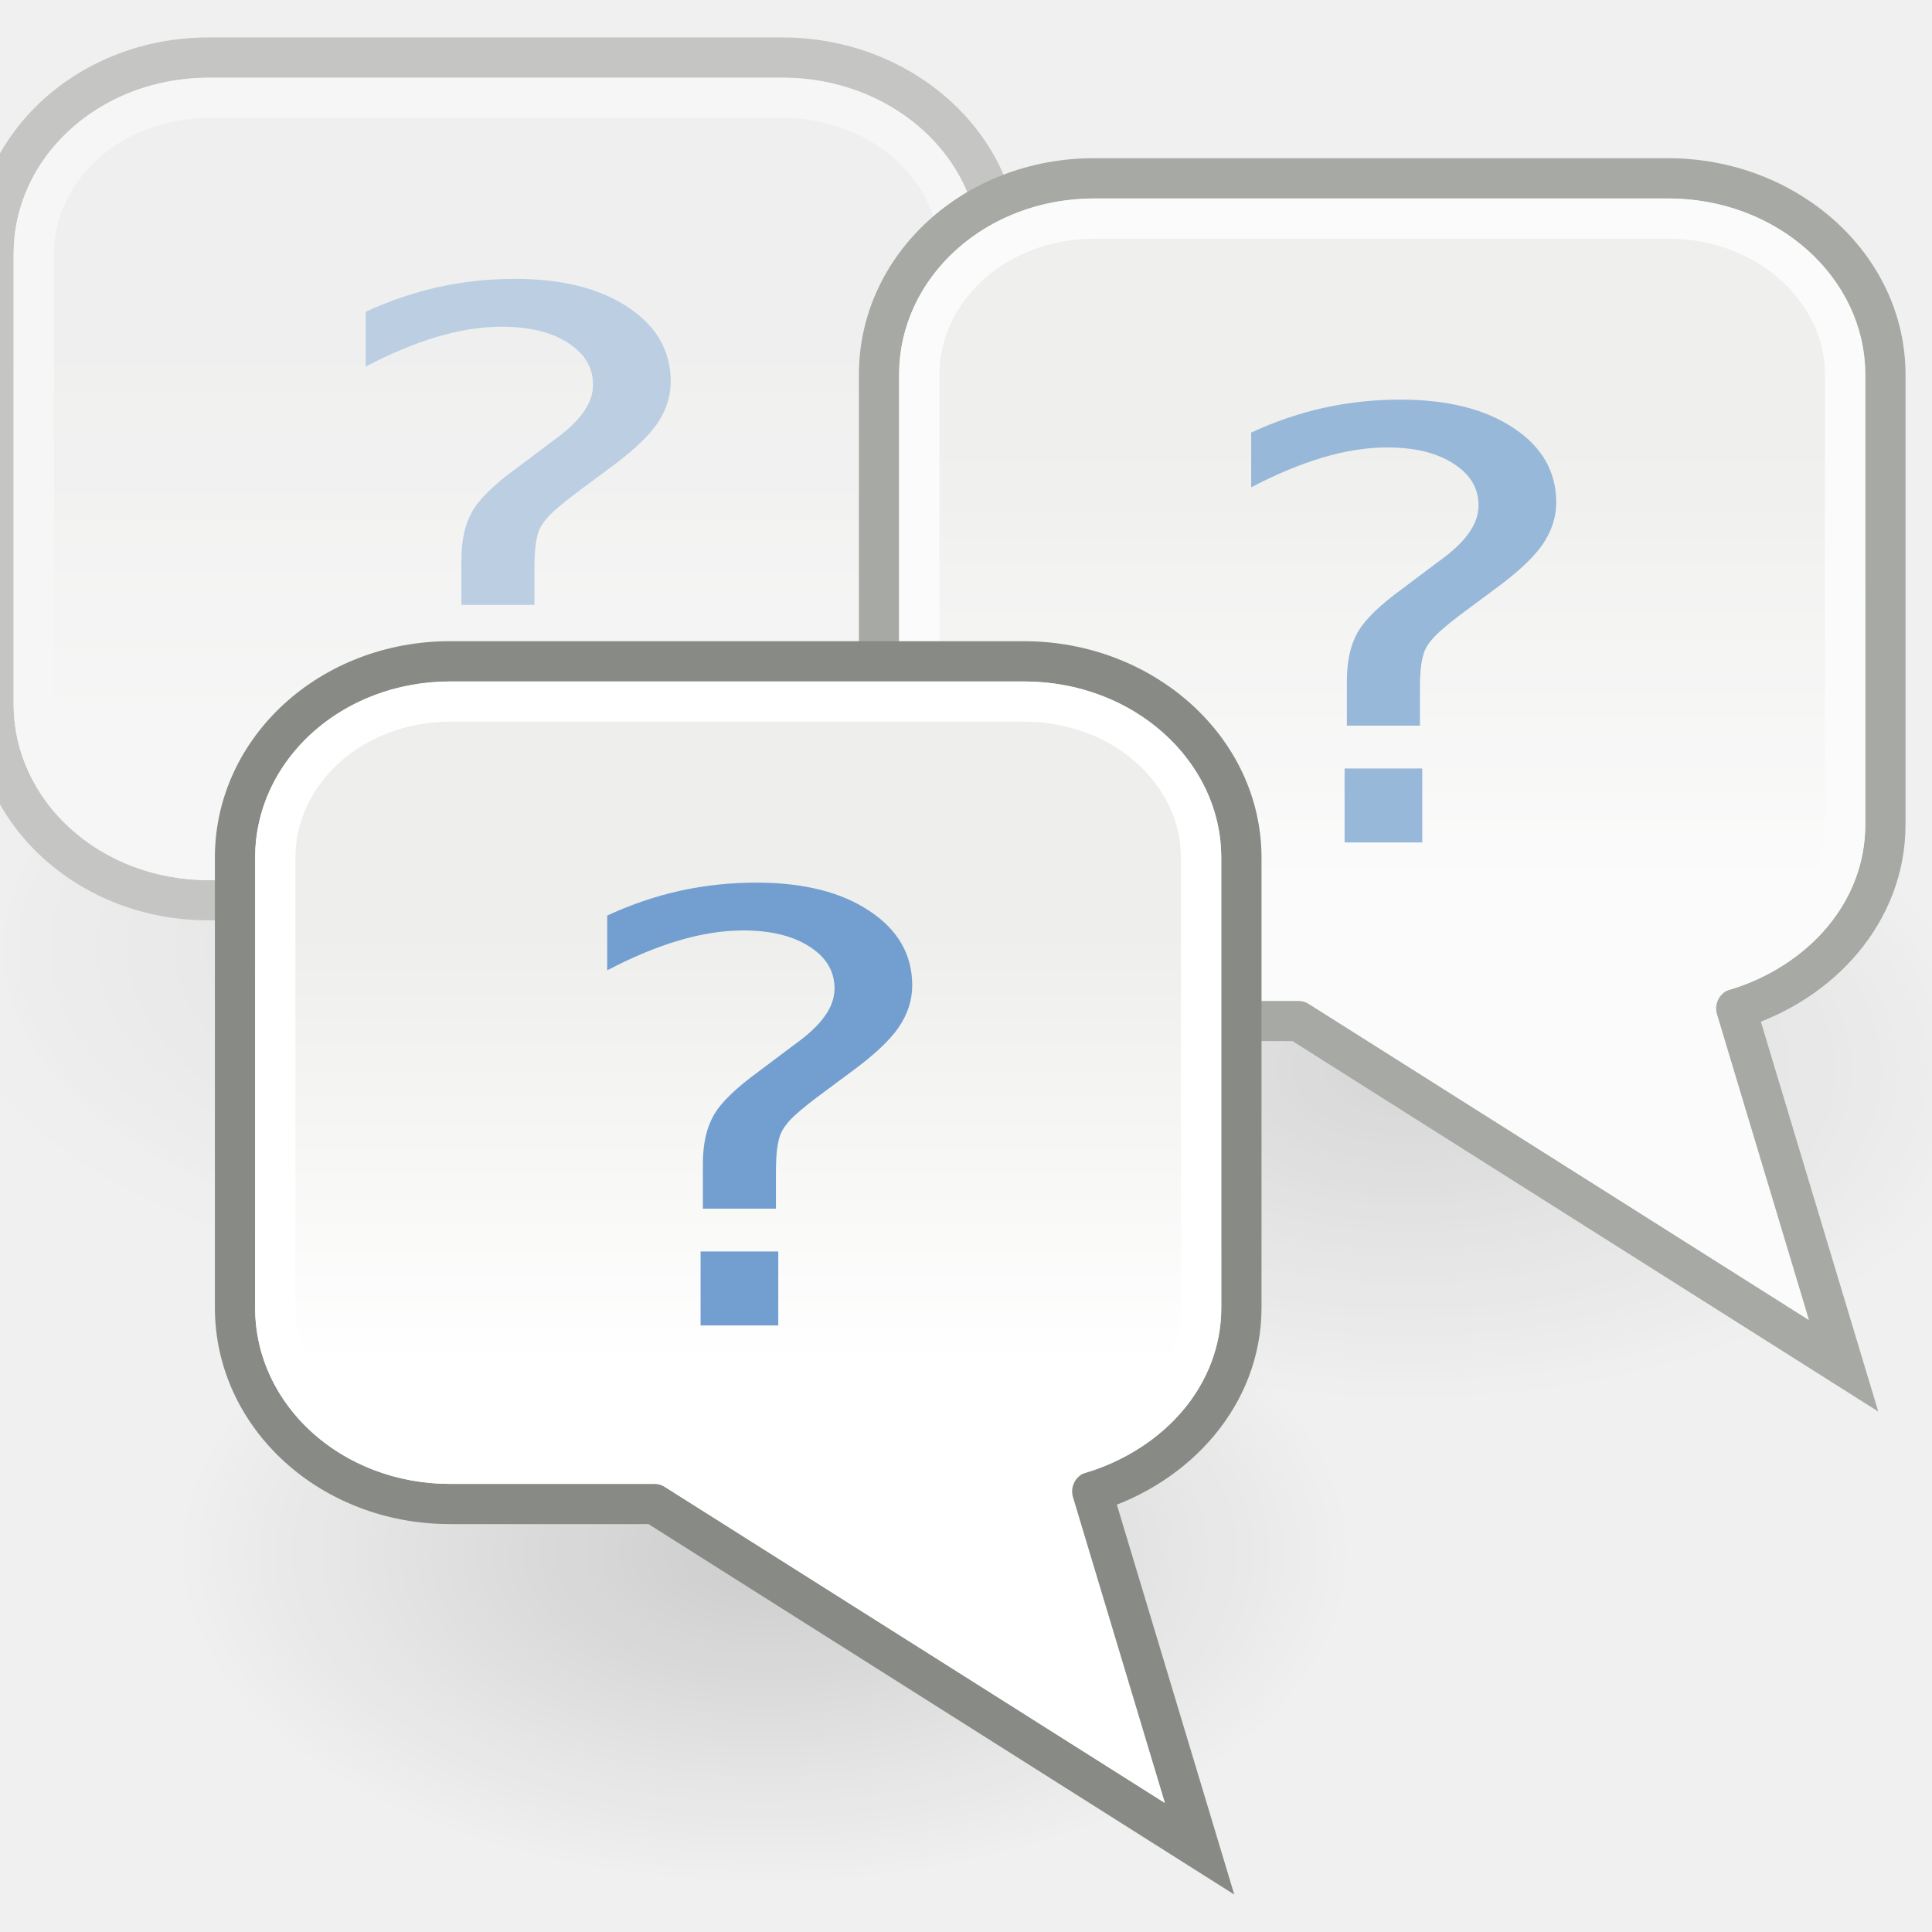
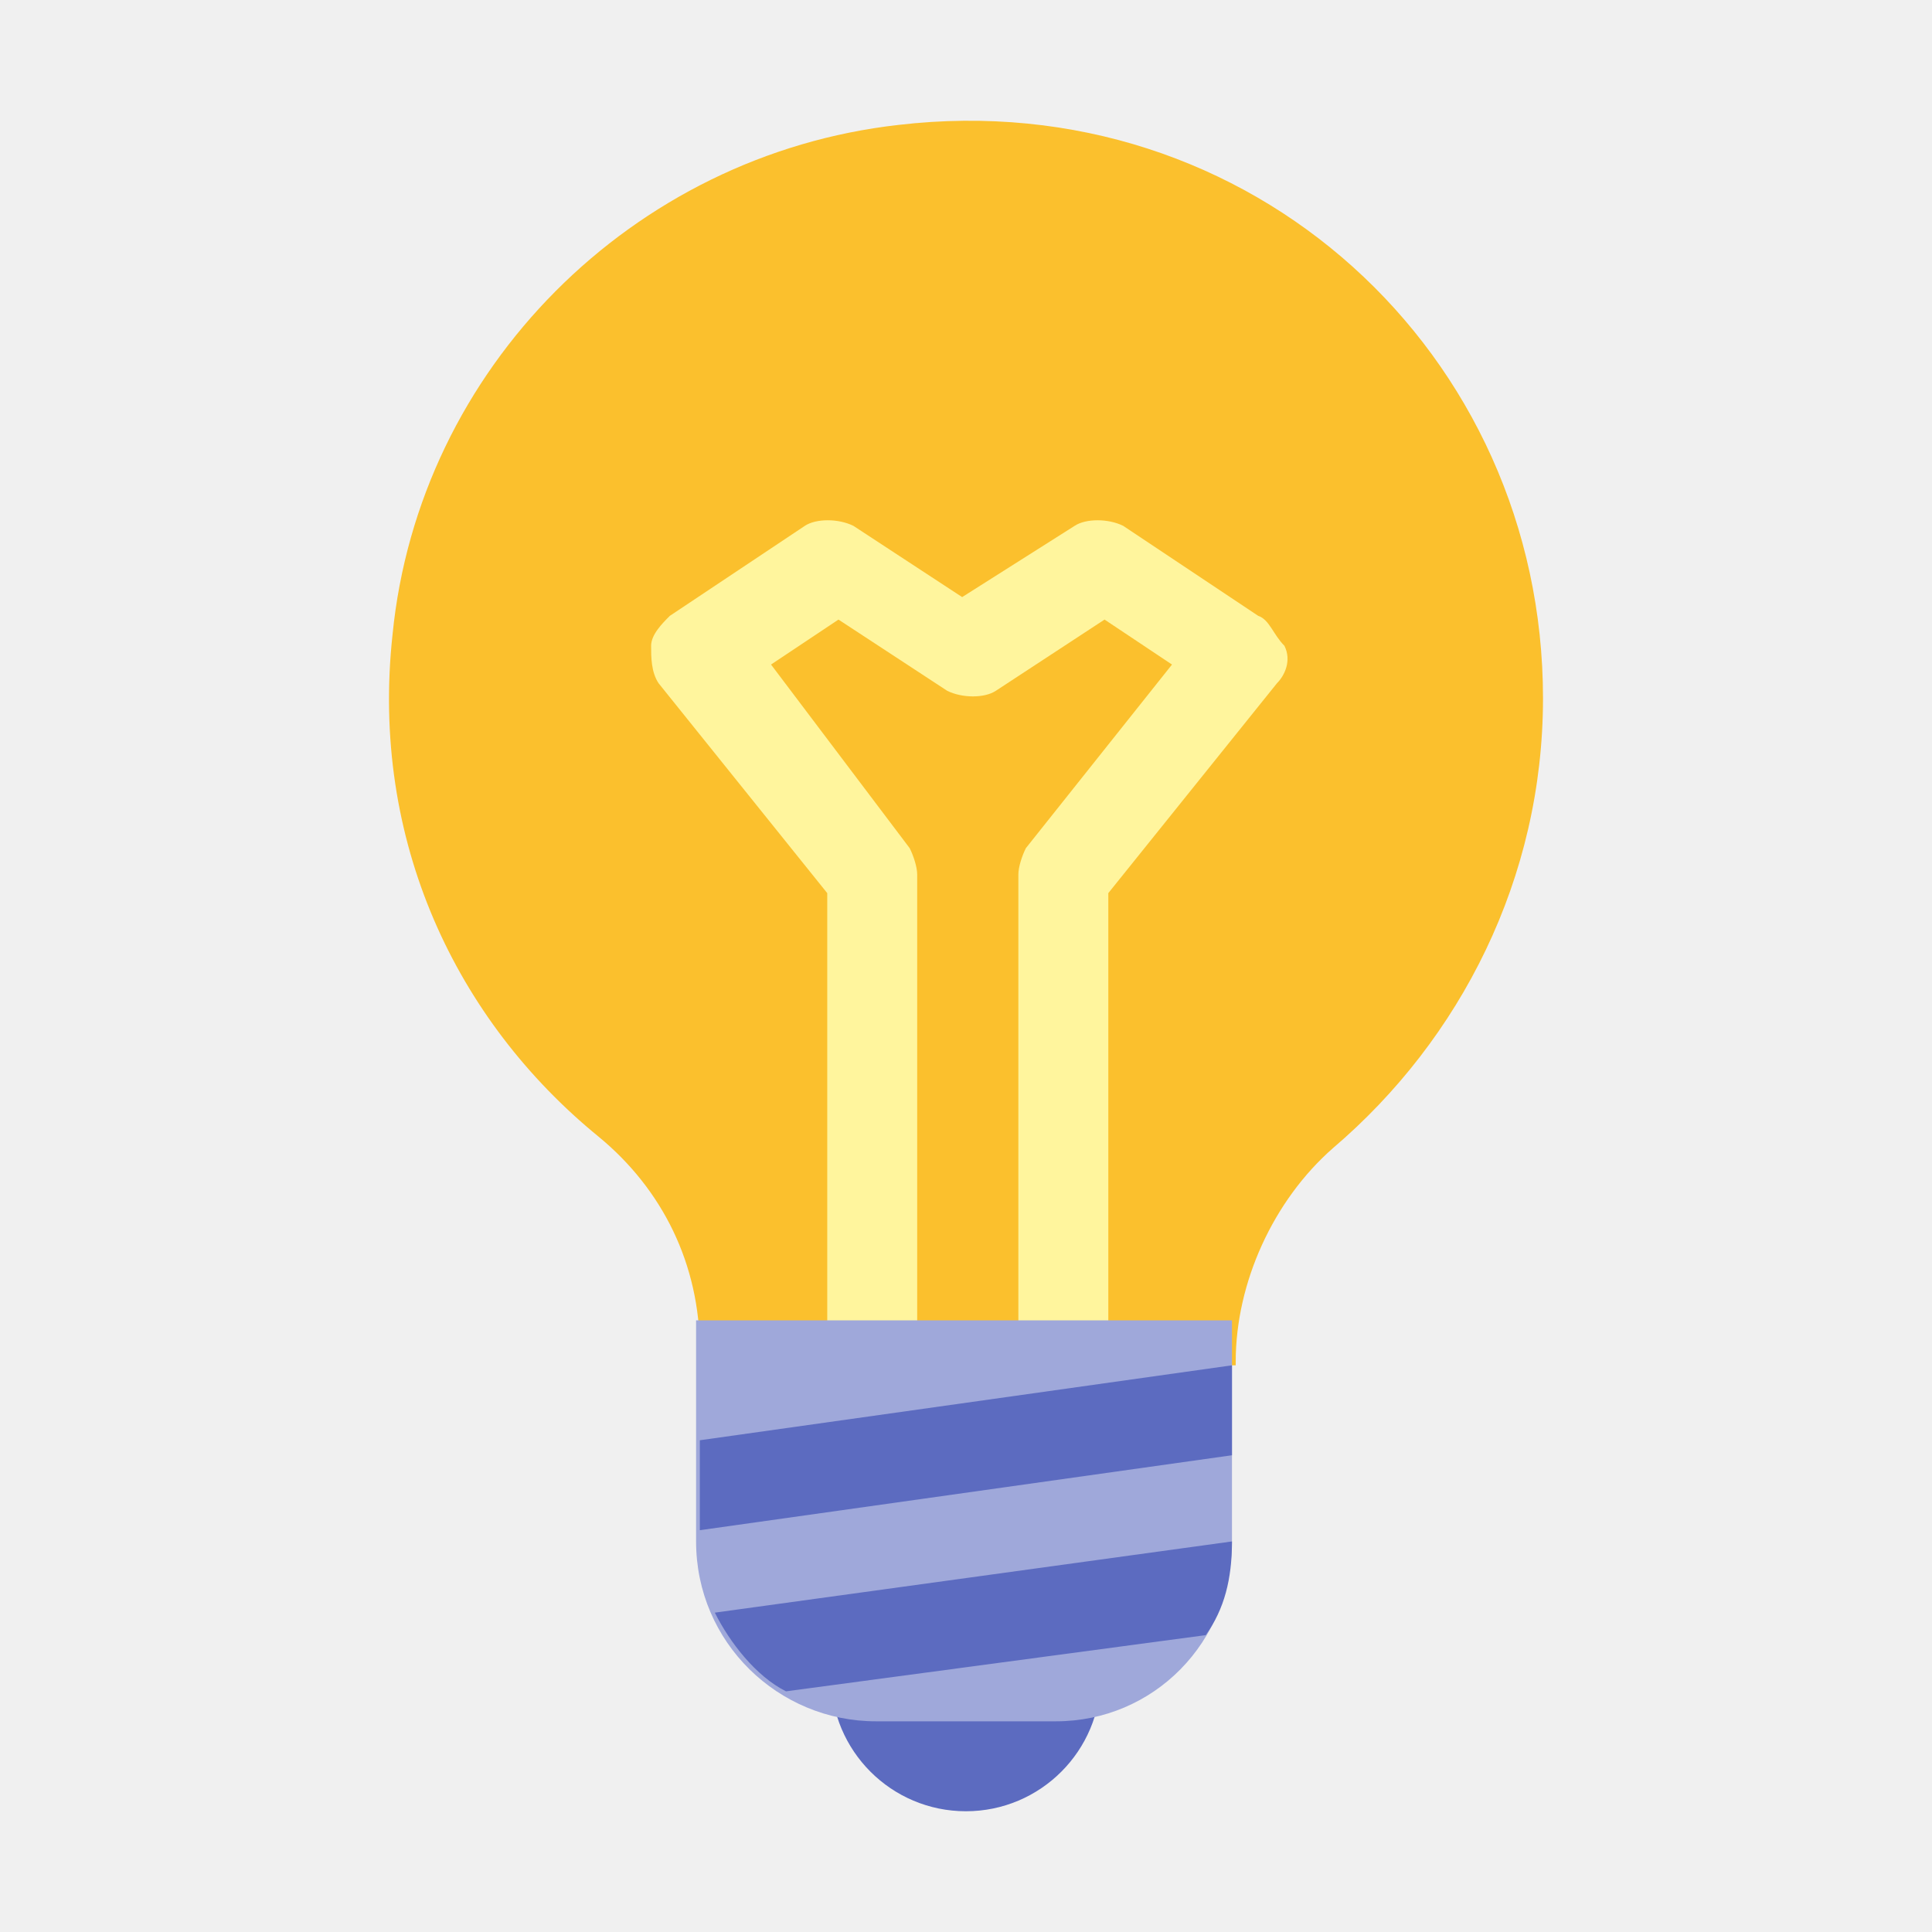
- <svg xmlns="http://www.w3.org/2000/svg" xmlns:xlink="http://www.w3.org/1999/xlink" height="48" id="svg11300" style="display:inline;enable-background:new" version="1.0" width="48">
-   <defs id="defs3">
-     <linearGradient id="linearGradient3100">
-       <stop id="stop3102" offset="0" style="stop-color:#eeeeec;stop-opacity:1" />
-       <stop id="stop3104" offset="1" style="stop-color:white;stop-opacity:1" />
-     </linearGradient>
-     <linearGradient id="linearGradient3075">
-       <stop id="stop3077" offset="0" style="stop-color:black;stop-opacity:1;" />
-       <stop id="stop3079" offset="1" style="stop-color:black;stop-opacity:0;" />
-     </linearGradient>
-     <linearGradient gradientTransform="matrix(2.083509,0,0,1.903226,-0.794382,15.54839)" gradientUnits="userSpaceOnUse" id="linearGradient3255" x1="6.219" x2="6.219" xlink:href="#linearGradient3100" y1="4.034" y2="9.683" />
-     <radialGradient cx="7.219" cy="18" fx="7.219" fy="18" gradientTransform="matrix(1,0,0,0.554113,0,8.025974)" gradientUnits="userSpaceOnUse" id="radialGradient3271" r="7.219" xlink:href="#linearGradient3075" />
-     <radialGradient cx="7.219" cy="18" fx="7.219" fy="18" gradientTransform="matrix(1,0,0,0.554113,0,8.025974)" gradientUnits="userSpaceOnUse" id="radialGradient3292" r="7.219" xlink:href="#linearGradient3075" />
-     <linearGradient gradientTransform="matrix(2.083509,0,0,1.903226,-0.794382,15.54839)" gradientUnits="userSpaceOnUse" id="linearGradient3294" x1="6.219" x2="6.219" xlink:href="#linearGradient3100" y1="4.034" y2="9.683" />
-     <radialGradient cx="7.219" cy="18" fx="7.219" fy="18" gradientTransform="matrix(1,0,0,0.554113,0,8.025974)" gradientUnits="userSpaceOnUse" id="radialGradient3308" r="7.219" xlink:href="#linearGradient3075" />
-     <linearGradient gradientTransform="matrix(2.083509,0,0,1.903226,-0.794382,15.54839)" gradientUnits="userSpaceOnUse" id="linearGradient3310" x1="6.219" x2="6.219" xlink:href="#linearGradient3100" y1="4.034" y2="9.683" />
-   </defs>
-   <g id="layer6" style="display:none" transform="translate(0,-252)">
-     <rect height="48" id="rect6284" style="display:inline;overflow:visible;visibility:visible;fill:#eeeeec;fill-opacity:1;fill-rule:nonzero;stroke:none;stroke-width:2;marker:none;enable-background:accumulate" width="48" x="296" y="50" />
-     <rect height="32" id="rect6592" style="display:inline;overflow:visible;visibility:visible;fill:#eeeeec;fill-opacity:1;fill-rule:nonzero;stroke:none;stroke-width:2;marker:none;enable-background:accumulate" width="32" x="303" y="126" />
-     <rect height="22" id="rect6749" style="display:inline;overflow:visible;visibility:visible;fill:#eeeeec;fill-opacity:1;fill-rule:nonzero;stroke:none;stroke-width:2;marker:none;enable-background:accumulate" width="22" x="303" y="177" />
-     <rect height="16" id="rect6833" style="display:inline;overflow:visible;visibility:visible;fill:#eeeeec;fill-opacity:1;fill-rule:nonzero;stroke:none;stroke-width:2;marker:none;enable-background:accumulate" width="16" x="303" y="219" />
-     <text id="context" style="font-style:normal;font-weight:normal;font-size:18.301px;font-family:'Bitstream Vera Sans';display:inline;fill:#000000;fill-opacity:1;stroke:none;enable-background:new" x="20.971" xml:space="preserve" y="21.514">
-       <tspan id="tspan2716" x="20.971" y="21.514">actions</tspan>
-     </text>
-     <text id="icon-name" style="font-style:normal;font-variant:normal;font-weight:bold;font-stretch:normal;font-size:18.301px;line-height:125%;font-family:'Droid Sans';-inkscape-font-specification:'Droid Sans Bold';text-align:start;writing-mode:lr-tb;text-anchor:start;display:inline;fill:#000000;fill-opacity:1;stroke:none;enable-background:new" x="191.971" xml:space="preserve" y="21.514">
-       <tspan id="tspan3023" x="191.971" y="21.514">help-faq</tspan>
-     </text>
-   </g>
-   <g id="layer2" style="display:inline" transform="translate(0,-252)">
-     <g id="g48" style="display:inline;enable-background:new" transform="translate(-0.6590868,251.9306)">
-       <g id="g2138" transform="translate(21,173)" />
-       <g id="g3248" transform="matrix(2.074433,0,0,1.931125,63.62304,305.1745)" />
-       <g id="g3312" style="opacity:0.7">
-         <g id="g3296" style="opacity:0.6" transform="translate(-6,-15)">
-           <ellipse id="path3298" style="opacity:0.15;fill:url(#radialGradient3308);fill-opacity:1;stroke:none;stroke-width:2;stroke-linecap:round;stroke-linejoin:round;stroke-miterlimit:4;stroke-dasharray:none;stroke-dashoffset:0;stroke-opacity:1" transform="matrix(2.030696,0,0,2.061435,5,1.546145)" cx="7.219" cy="18" rx="7.219" ry="4" />
-           <path d="m 11.837,16.5 c -2.959,0 -5.339,2.174 -5.339,4.877 l 0,11.181 c 0,2.703 2.38,4.877 5.339,4.877 l 5.079,0 13.543,8.565 -2.669,-8.862 c 2.119,-0.646 3.711,-2.421 3.711,-4.58 l 0,-11.181 c 0,-2.703 -2.445,-4.877 -5.404,-4.877 l -14.259,0 z" id="path3300" style="fill:url(#linearGradient3310);fill-opacity:1;fill-rule:evenodd;stroke:#888a85;stroke-width:1px;stroke-linecap:butt;stroke-linejoin:miter;stroke-opacity:1" />
-           <path d="m 11.938,17.5 c -2.454,-1e-6 -4.344,1.764 -4.344,3.875 l 0,11.188 c 1e-7,2.111 1.89,3.875 4.344,3.875 l 5.031,0 a 1,1 0 0 1 0.535,0.156 l 11.238,7.127 -1.889,-6.309 a 1,1 0 0 1 0.666,-1.244 C 29.278,35.63 30.5,34.234 30.5,32.562 l 0,-11.188 C 30.5,19.272 28.579,17.5 26.125,17.5 l -14.188,0 z" id="path3302" style="fill:none;fill-opacity:1;fill-rule:evenodd;stroke:#ffffff;stroke-width:0.998px;stroke-linecap:butt;stroke-linejoin:miter;stroke-opacity:1" transform="matrix(1.00418,0,0,1,-0.127496,0)" />
-           <path d="m 19.938,30.098 -1.816,0 0,-1.115 c -4e-6,-0.487 0.089,-0.888 0.266,-1.201 0.177,-0.314 0.551,-0.678 1.122,-1.093 l 0.856,-0.644 c 0.361,-0.256 0.621,-0.497 0.78,-0.724 0.165,-0.227 0.247,-0.458 0.247,-0.695 -7e-6,-0.429 -0.209,-0.777 -0.628,-1.042 -0.412,-0.265 -0.96,-0.398 -1.645,-0.398 -0.501,9e-6 -1.036,0.084 -1.607,0.253 -0.564,0.169 -1.154,0.415 -1.768,0.738 l 0,-1.361 c 0.596,-0.275 1.198,-0.48 1.806,-0.615 0.615,-0.135 1.249,-0.203 1.902,-0.203 1.166,10e-6 2.101,0.234 2.805,0.702 0.71,0.468 1.065,1.086 1.065,1.853 -9e-6,0.367 -0.114,0.716 -0.342,1.049 -0.228,0.328 -0.628,0.7 -1.198,1.115 l -0.837,0.622 c -0.298,0.227 -0.51,0.405 -0.637,0.536 -0.12,0.125 -0.206,0.248 -0.257,0.369 -0.038,0.101 -0.067,0.224 -0.086,0.369 -0.019,0.145 -0.029,0.343 -0.029,0.593 l 0,0.89" id="path3304" style="font-style:normal;font-weight:normal;font-size:24.398px;font-family:'Bitstream Vera Sans Mono';opacity:1;fill:#729fcf;fill-opacity:1;stroke:none;stroke-width:1px;stroke-linecap:butt;stroke-linejoin:miter;stroke-opacity:1" />
-           <path d="m 18.065,31.162 1.93,0 0,1.838 -1.93,0 0,-1.838" id="path3306" style="font-style:normal;font-weight:normal;font-size:24.398px;font-family:'Bitstream Vera Sans Mono';opacity:1;fill:#729fcf;fill-opacity:1;stroke:none;stroke-width:1px;stroke-linecap:butt;stroke-linejoin:miter;stroke-opacity:1" />
-         </g>
-         <g id="g3280" transform="translate(16,-12)">
-           <ellipse id="path3282" style="opacity:0.15;fill:url(#radialGradient3292);fill-opacity:1;stroke:none;stroke-width:2;stroke-linecap:round;stroke-linejoin:round;stroke-miterlimit:4;stroke-dasharray:none;stroke-dashoffset:0;stroke-opacity:1" transform="matrix(2.030696,0,0,2.061435,5,1.546145)" cx="7.219" cy="18" rx="7.219" ry="4" />
-           <path d="m 11.837,16.5 c -2.959,0 -5.339,2.174 -5.339,4.877 l 0,11.181 c 0,2.703 2.38,4.877 5.339,4.877 l 5.079,0 13.543,8.565 -2.669,-8.862 c 2.119,-0.646 3.711,-2.421 3.711,-4.58 l 0,-11.181 c 0,-2.703 -2.445,-4.877 -5.404,-4.877 l -14.259,0 z" id="path3284" style="fill:url(#linearGradient3294);fill-opacity:1;fill-rule:evenodd;stroke:#888a85;stroke-width:1px;stroke-linecap:butt;stroke-linejoin:miter;stroke-opacity:1" />
-           <path d="m 11.938,17.5 c -2.454,-1e-6 -4.344,1.764 -4.344,3.875 l 0,11.188 c 1e-7,2.111 1.89,3.875 4.344,3.875 l 5.031,0 a 1,1 0 0 1 0.535,0.156 l 11.238,7.127 -1.889,-6.309 a 1,1 0 0 1 0.666,-1.244 C 29.278,35.63 30.5,34.234 30.5,32.562 l 0,-11.188 C 30.5,19.272 28.579,17.5 26.125,17.5 l -14.188,0 z" id="path3286" style="fill:none;fill-opacity:1;fill-rule:evenodd;stroke:#ffffff;stroke-width:0.998px;stroke-linecap:butt;stroke-linejoin:miter;stroke-opacity:1" transform="matrix(1.00418,0,0,1,-0.127496,0)" />
-           <path d="m 19.938,30.098 -1.816,0 0,-1.115 c -4e-6,-0.487 0.089,-0.888 0.266,-1.201 0.177,-0.314 0.551,-0.678 1.122,-1.093 l 0.856,-0.644 c 0.361,-0.256 0.621,-0.497 0.78,-0.724 0.165,-0.227 0.247,-0.458 0.247,-0.695 -7e-6,-0.429 -0.209,-0.777 -0.628,-1.042 -0.412,-0.265 -0.96,-0.398 -1.645,-0.398 -0.501,9e-6 -1.036,0.084 -1.607,0.253 -0.564,0.169 -1.154,0.415 -1.768,0.738 l 0,-1.361 c 0.596,-0.275 1.198,-0.48 1.806,-0.615 0.615,-0.135 1.249,-0.203 1.902,-0.203 1.166,10e-6 2.101,0.234 2.805,0.702 0.71,0.468 1.065,1.086 1.065,1.853 -9e-6,0.367 -0.114,0.716 -0.342,1.049 -0.228,0.328 -0.628,0.7 -1.198,1.115 l -0.837,0.622 c -0.298,0.227 -0.51,0.405 -0.637,0.536 -0.12,0.125 -0.206,0.248 -0.257,0.369 -0.038,0.101 -0.067,0.224 -0.086,0.369 -0.019,0.145 -0.029,0.343 -0.029,0.593 l 0,0.89" id="path3288" style="font-style:normal;font-weight:normal;font-size:24.398px;font-family:'Bitstream Vera Sans Mono';opacity:1;fill:#729fcf;fill-opacity:1;stroke:none;stroke-width:1px;stroke-linecap:butt;stroke-linejoin:miter;stroke-opacity:1" />
-           <path d="m 18.065,31.162 1.93,0 0,1.838 -1.93,0 0,-1.838" id="path3290" style="font-style:normal;font-weight:normal;font-size:24.398px;font-family:'Bitstream Vera Sans Mono';opacity:1;fill:#729fcf;fill-opacity:1;stroke:none;stroke-width:1px;stroke-linecap:butt;stroke-linejoin:miter;stroke-opacity:1" />
-         </g>
-       </g>
-       <g id="g3273">
-         <ellipse id="path3269" style="opacity:0.15;fill:url(#radialGradient3271);fill-opacity:1;stroke:none;stroke-width:2;stroke-linecap:round;stroke-linejoin:round;stroke-miterlimit:4;stroke-dasharray:none;stroke-dashoffset:0;stroke-opacity:1" transform="matrix(2.030696,0,0,2.061435,5,1.546145)" cx="7.219" cy="18" rx="7.219" ry="4" />
-         <path d="m 11.837,16.5 c -2.959,0 -5.339,2.174 -5.339,4.877 l 0,11.181 c 0,2.703 2.38,4.877 5.339,4.877 l 5.079,0 13.543,8.565 -2.669,-8.862 c 2.119,-0.646 3.711,-2.421 3.711,-4.58 l 0,-11.181 c 0,-2.703 -2.445,-4.877 -5.404,-4.877 l -14.259,0 z" id="path3244" style="fill:url(#linearGradient3255);fill-opacity:1;fill-rule:evenodd;stroke:#888a85;stroke-width:1px;stroke-linecap:butt;stroke-linejoin:miter;stroke-opacity:1" />
-         <path d="m 11.938,17.5 c -2.454,-1e-6 -4.344,1.764 -4.344,3.875 l 0,11.188 c 1e-7,2.111 1.89,3.875 4.344,3.875 l 5.031,0 a 1,1 0 0 1 0.535,0.156 l 11.238,7.127 -1.889,-6.309 a 1,1 0 0 1 0.666,-1.244 C 29.278,35.63 30.5,34.234 30.5,32.562 l 0,-11.188 C 30.5,19.272 28.579,17.5 26.125,17.5 l -14.188,0 z" id="path3261" style="fill:none;fill-opacity:1;fill-rule:evenodd;stroke:#ffffff;stroke-width:0.998px;stroke-linecap:butt;stroke-linejoin:miter;stroke-opacity:1" transform="matrix(1.00418,0,0,1,-0.127496,0)" />
-         <path d="m 19.938,30.098 -1.816,0 0,-1.115 c -4e-6,-0.487 0.089,-0.888 0.266,-1.201 0.177,-0.314 0.551,-0.678 1.122,-1.093 l 0.856,-0.644 c 0.361,-0.256 0.621,-0.497 0.78,-0.724 0.165,-0.227 0.247,-0.458 0.247,-0.695 -7e-6,-0.429 -0.209,-0.777 -0.628,-1.042 -0.412,-0.265 -0.96,-0.398 -1.645,-0.398 -0.501,9e-6 -1.036,0.084 -1.607,0.253 -0.564,0.169 -1.154,0.415 -1.768,0.738 l 0,-1.361 c 0.596,-0.275 1.198,-0.48 1.806,-0.615 0.615,-0.135 1.249,-0.203 1.902,-0.203 1.166,10e-6 2.101,0.234 2.805,0.702 0.71,0.468 1.065,1.086 1.065,1.853 -9e-6,0.367 -0.114,0.716 -0.342,1.049 -0.228,0.328 -0.628,0.7 -1.198,1.115 l -0.837,0.622 c -0.298,0.227 -0.51,0.405 -0.637,0.536 -0.12,0.125 -0.206,0.248 -0.257,0.369 -0.038,0.101 -0.067,0.224 -0.086,0.369 -0.019,0.145 -0.029,0.343 -0.029,0.593 l 0,0.89" id="path3265" style="font-style:normal;font-weight:normal;font-size:24.398px;font-family:'Bitstream Vera Sans Mono';opacity:1;fill:#729fcf;fill-opacity:1;stroke:none;stroke-width:1px;stroke-linecap:butt;stroke-linejoin:miter;stroke-opacity:1" />
-         <path d="m 18.065,31.162 1.93,0 0,1.838 -1.93,0 0,-1.838" id="path3267" style="font-style:normal;font-weight:normal;font-size:24.398px;font-family:'Bitstream Vera Sans Mono';opacity:1;fill:#729fcf;fill-opacity:1;stroke:none;stroke-width:1px;stroke-linecap:butt;stroke-linejoin:miter;stroke-opacity:1" />
-       </g>
+ <svg xmlns="http://www.w3.org/2000/svg" version="1.1" id="Layer_1" x="0px" y="0px" viewBox="0 0 48 48" style="enable-background:new 0 0 48 48;" xml:space="preserve">
+   <defs id="defs21" />
+   <style type="text/css" id="style3">
+ 	.st0{fill:#FBC02D;}
+ 	.st1{fill:#FFF59D;}
+ 	.st2{fill:#5C6BC0;}
+ 	.st3{fill:#9FA8DA;}
+ </style>
+   <g id="g3351" transform="matrix(0.9310364,0,0,0.9310364,1.652666,1.613809)">
+     <path id="path5" d="M 39.4,16.9 C 39.4,7.7 31.6,0.5 22.2,1.6 15.1,2.4 9.4,8.1 8.7,15.2 c -0.6,5.5 1.7,10.3 5.5,13.4 1.7,1.4 2.7,3.4 2.7,5.7 l 0,0.4 14.3,0 0,-0.1 c 0,-2.1 1,-4.3 2.6,-5.7 3.4,-2.9 5.6,-7.2 5.6,-12 z" class="st0" style="fill:#fbc02d" />
+     <path id="path7" d="m 31.8,14.7 -3.6,-2.4 c -0.4,-0.2 -1,-0.2 -1.3,0 l -3,1.9 -2.9,-1.9 c -0.4,-0.2 -1,-0.2 -1.3,0 l -3.6,2.4 c -0.2,0.2 -0.5,0.5 -0.5,0.8 0,0.3 0,0.7 0.2,1 l 4.5,5.6 0,12.6 2.4,0 0,-13.1 c 0,-0.2 -0.1,-0.5 -0.2,-0.7 l -3.7,-4.9 1.8,-1.2 2.9,1.9 c 0.4,0.2 1,0.2 1.3,0 l 2.9,-1.9 1.8,1.2 -3.9,4.9 c -0.1,0.2 -0.2,0.5 -0.2,0.7 l 0,13.1 2.4,0 0,-12.6 4.5,-5.6 c 0.2,-0.2 0.4,-0.6 0.2,-1 -0.3,-0.3 -0.4,-0.7 -0.7,-0.8 z" class="st1" style="fill:#fff59d" />
+     <circle id="circle9" r="3.6" cy="43" cx="24" class="st2" style="fill:#5c6bc0" />
+     <path id="path11" d="m 26.4,44.2 -4.8,0 c -2.6,0 -4.8,-2.1 -4.8,-4.8 l 0,-5.9 14.3,0 0,5.9 c 0,2.7 -2.1,4.8 -4.7,4.8 z" class="st3" style="fill:#9fa8da" />
+     <g id="g13">
+       <path id="path15" d="m 31.1,39.4 -13.8,1.9 c 0.4,0.8 1.1,1.7 1.9,2.1 l 11.2,-1.5 c 0.5,-0.7 0.7,-1.5 0.7,-2.5 z" class="st2" style="fill:#5c6bc0" />
+       <polygon id="polygon17" points="31.1,37.1 31.1,34.7 16.9,36.7 16.9,39.1 " class="st2" style="fill:#5c6bc0" />
    </g>
  </g>
-   <g id="layer4" style="display:inline" transform="translate(0,-252)" />
</svg>
